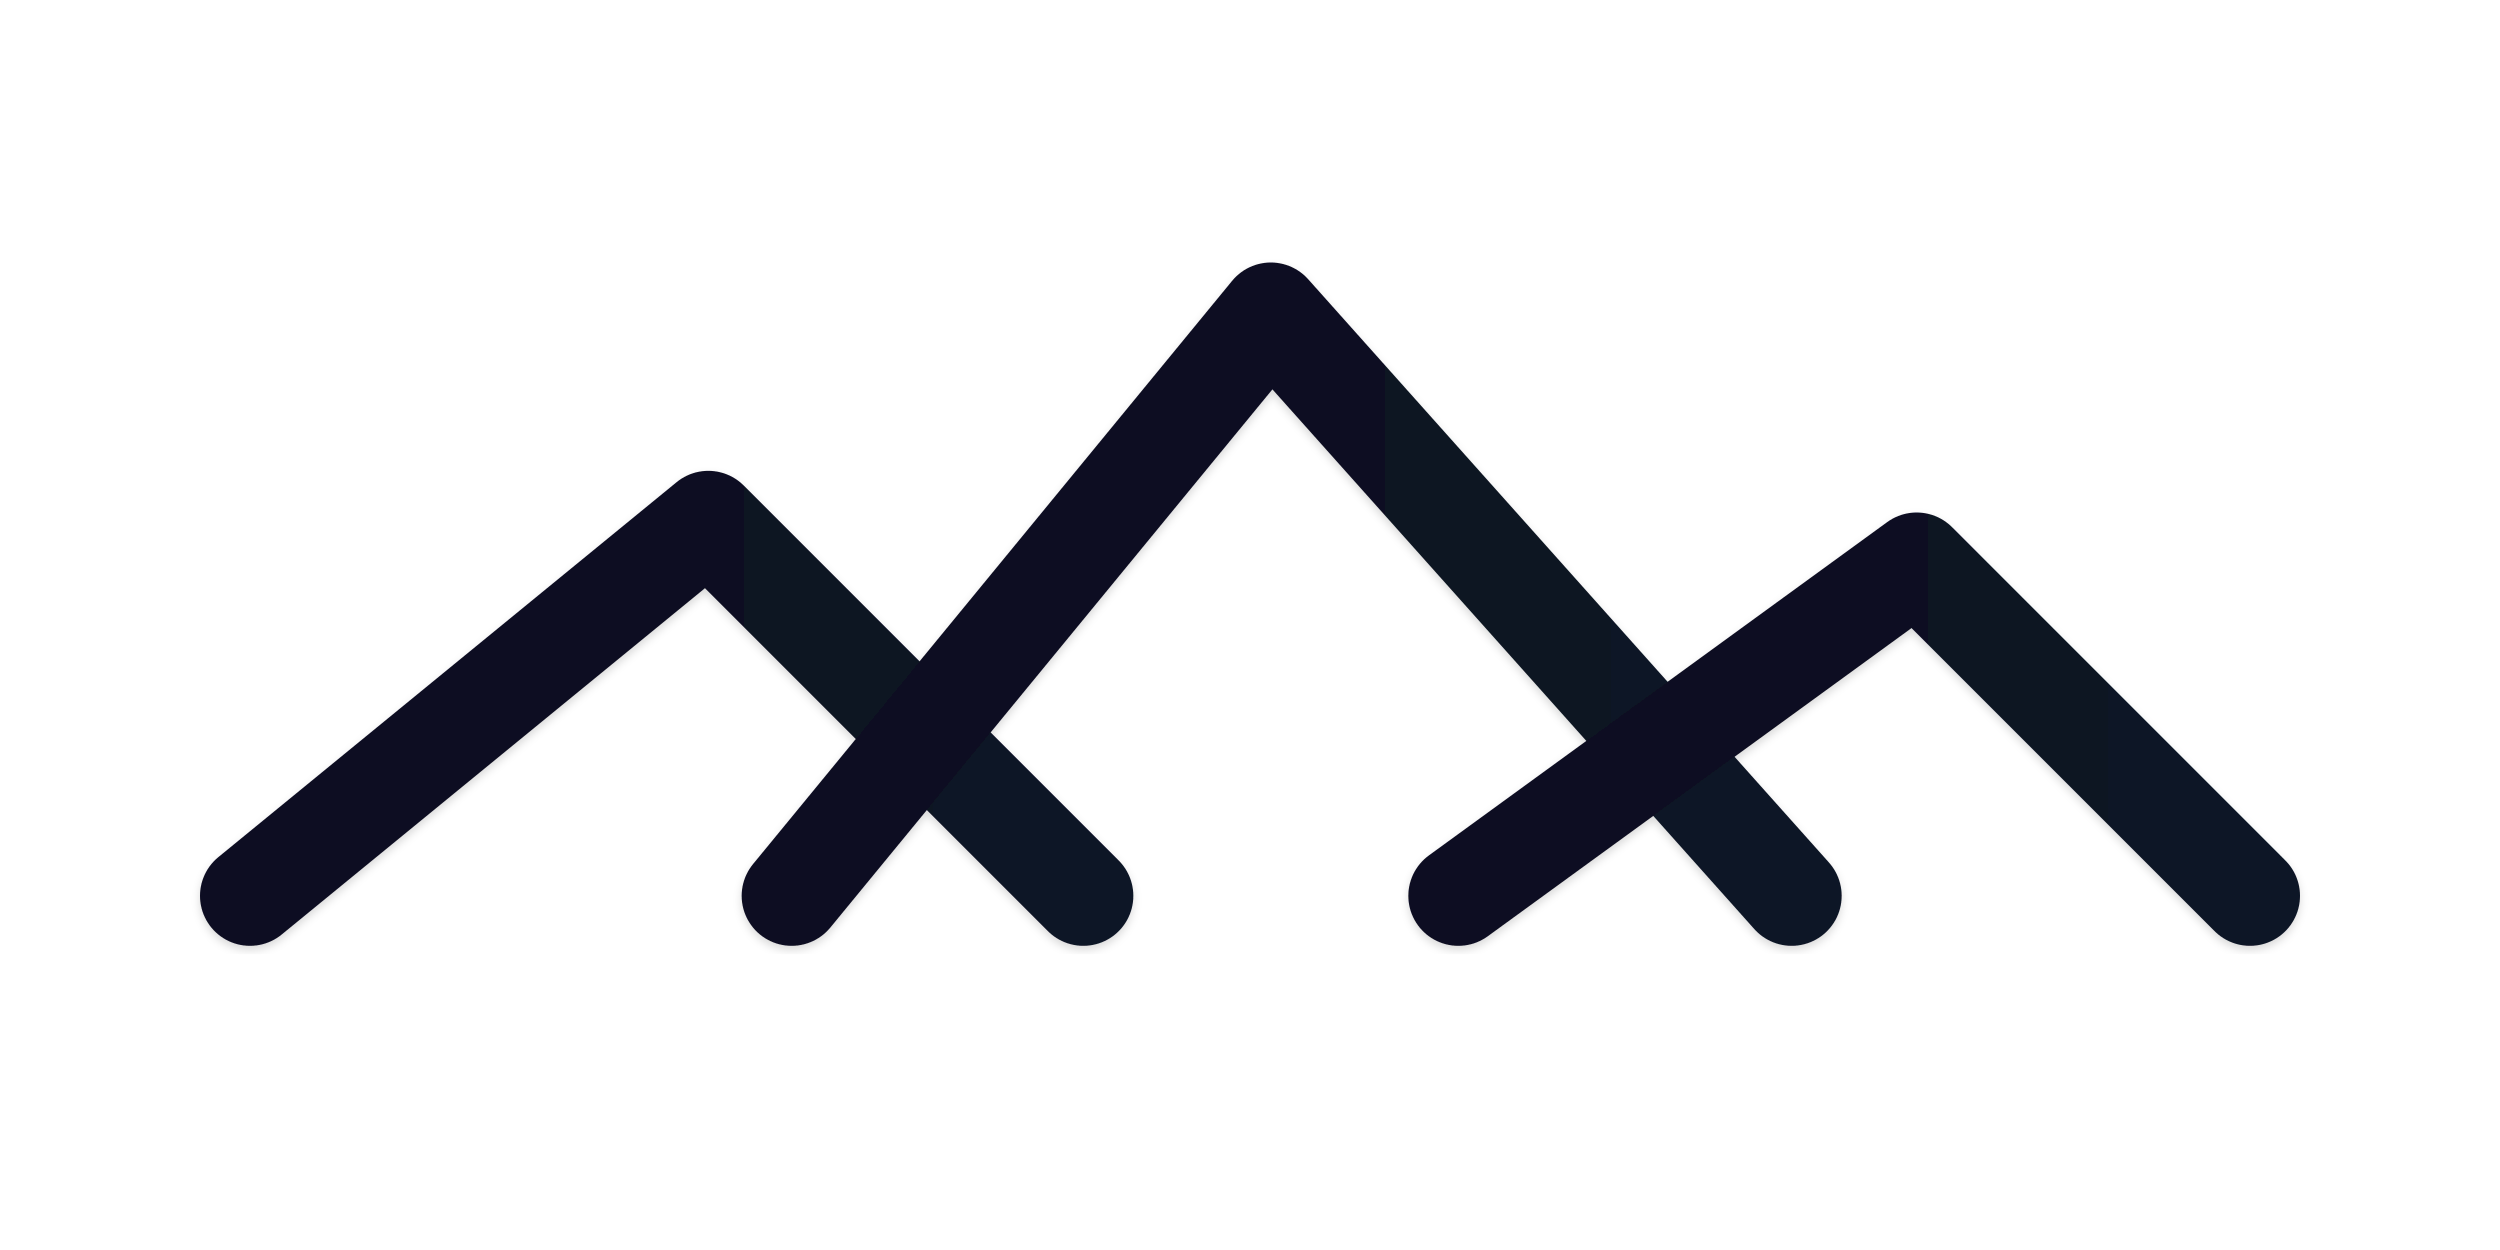
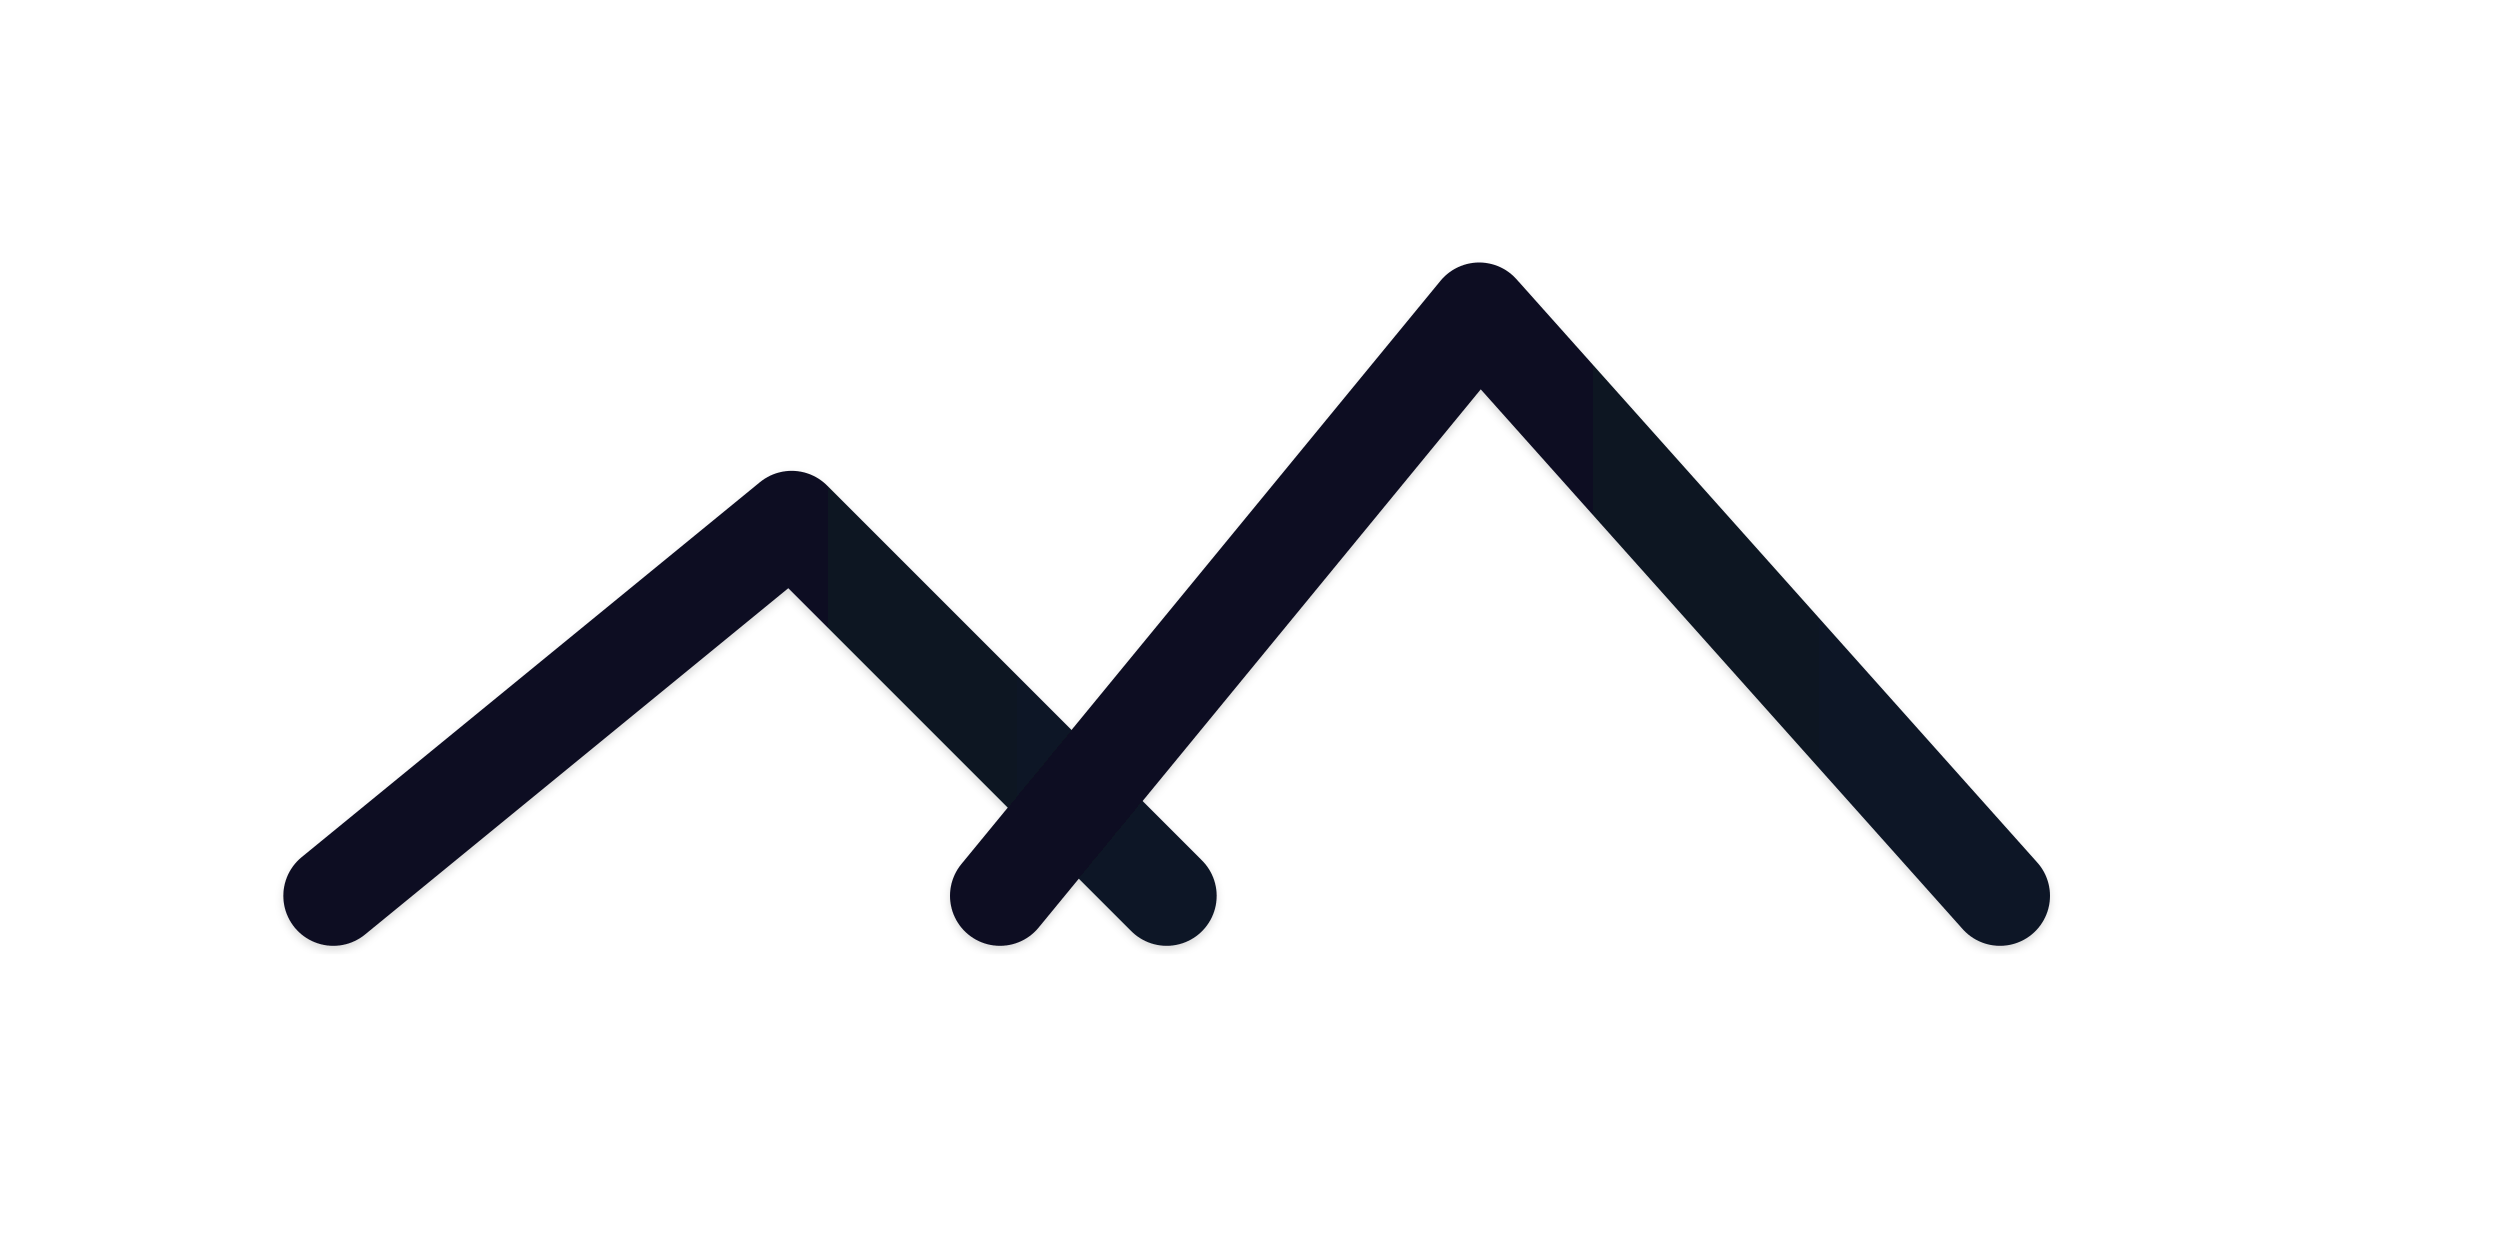
<svg xmlns="http://www.w3.org/2000/svg" viewBox="0 0 1200 600" role="img" aria-labelledby="title desc">
  <defs>
    <linearGradient id="ink" x1="0%" y1="0%" x2="100%" y2="0%">
      <stop offset="0%" stop-color="#0b1020" />
      <stop offset="50%" stop-color="#0b1020" />
      <stop offset="100%" stop-color="#111827" />
    </linearGradient>
    <filter id="crisp">
      <feDropShadow dx="0" dy="2" stdDeviation="2" flood-opacity="0.15" />
    </filter>
  </defs>
  <g fill="none" stroke="url(#ink)" stroke-width="48" stroke-linecap="round" stroke-linejoin="round" filter="url(#crisp)">
-     <path d="M 120 430 L 340 250 L 520 430" />
-     <path d="M 380 430 L 610 150 L 860 430" />
-     <path d="M 700 430 L 920 270 L 1080 430" />
+     <path d="M 160 430 L 380 250 L 560 430" />
+     <path d="M 480 430 L 710 150 L 960 430" />
  </g>
</svg>
